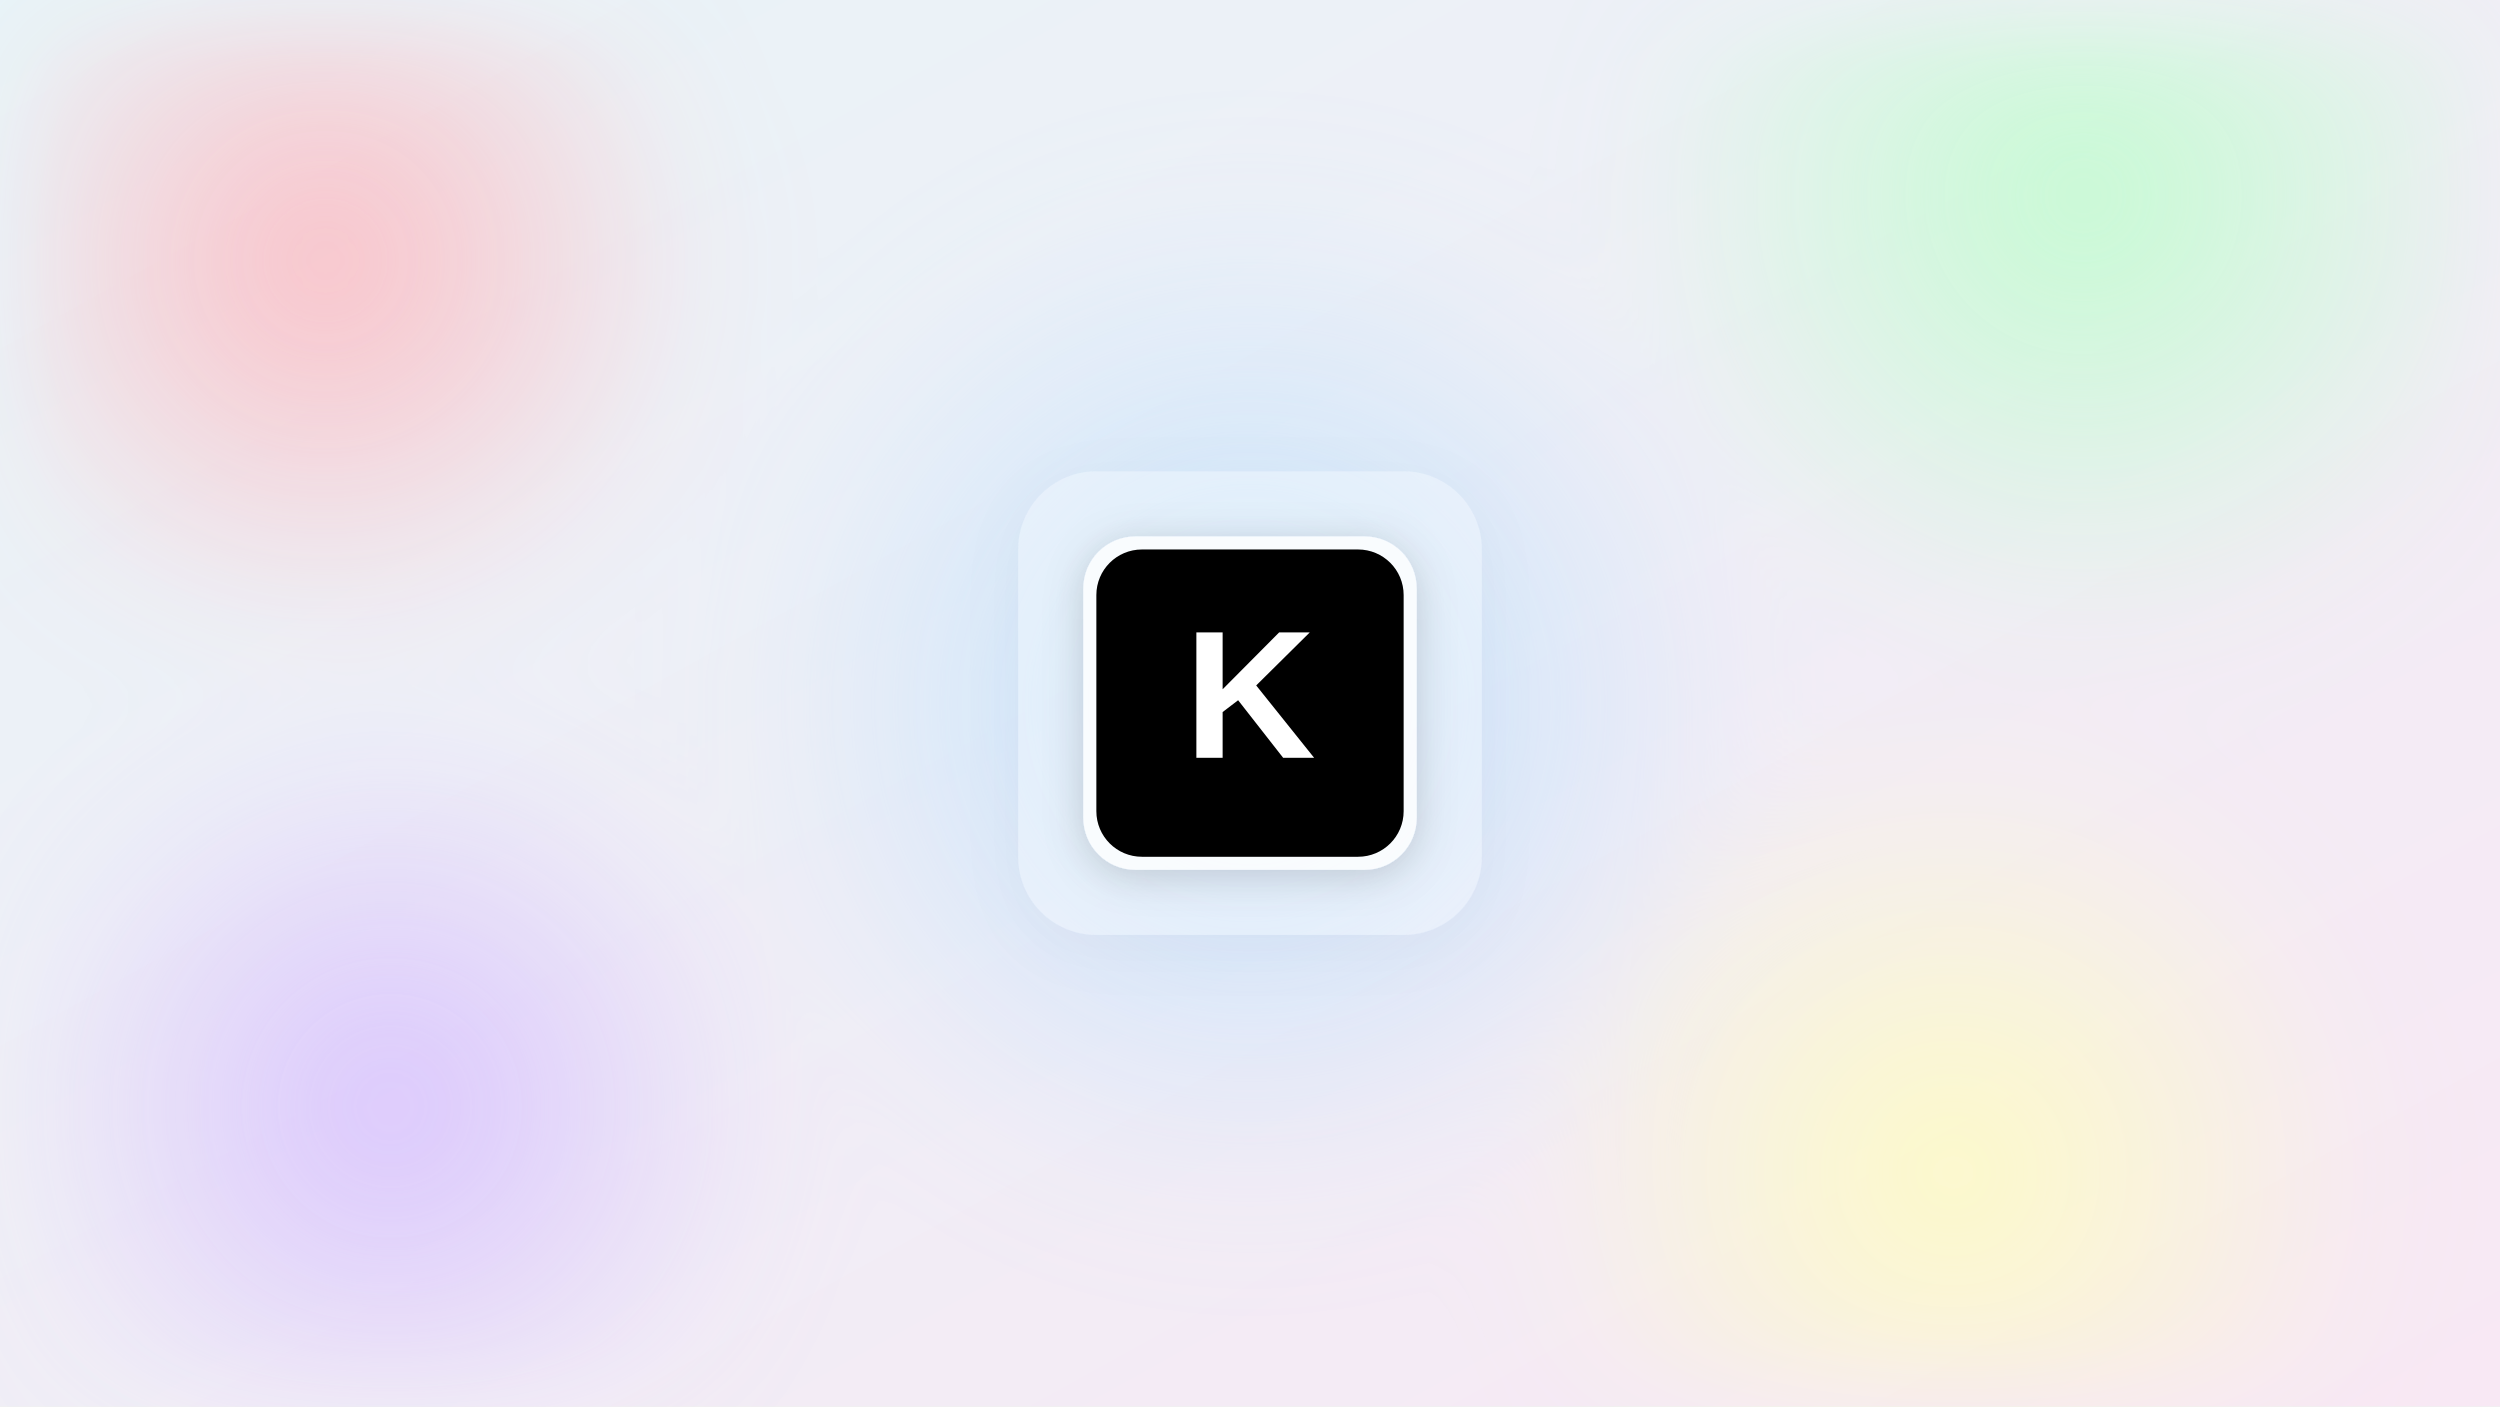
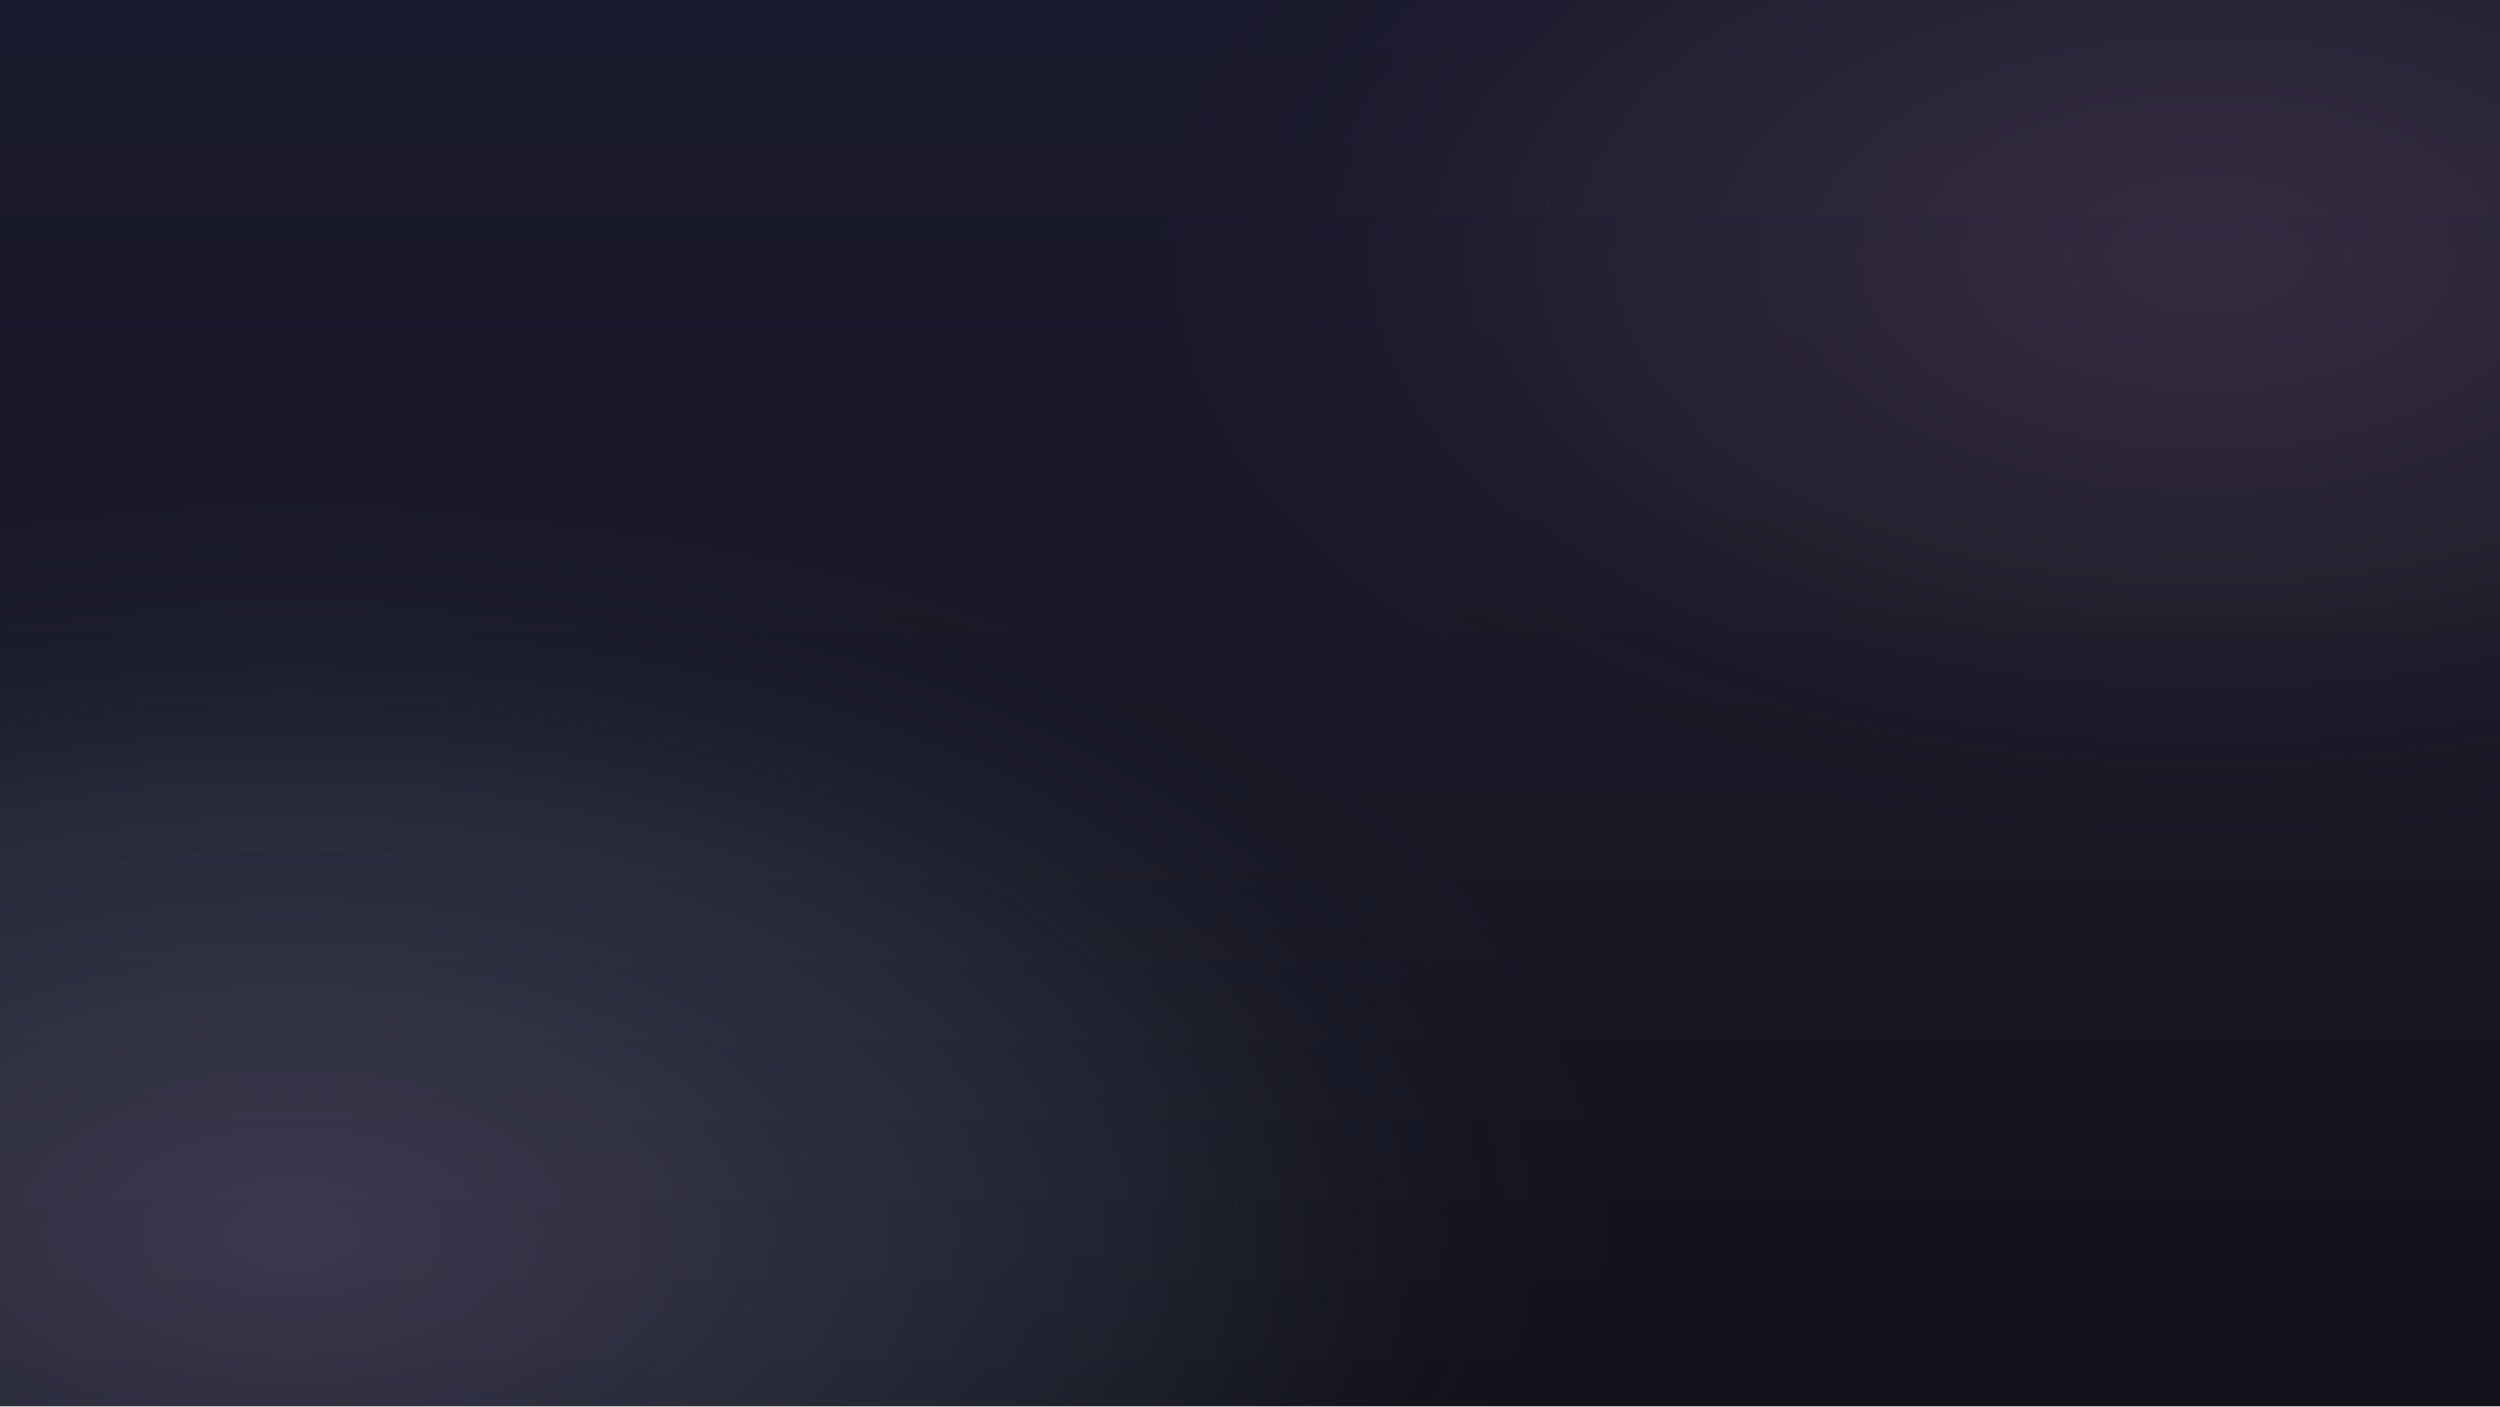
- <svg xmlns="http://www.w3.org/2000/svg" width="3840" height="2160">
+ <svg xmlns="http://www.w3.org/2000/svg" width="3840" height="2160" viewBox="0 0 3840 2160">
  <defs>
-     <radialGradient id="blob1">
-       <stop offset="0%" style="stop-color:#FFB3BA;stop-opacity:0.8" />
-       <stop offset="100%" style="stop-color:#FFB3BA;stop-opacity:0" />
+     <linearGradient id="sky" x1="0" y1="0" x2="0" y2="1">
+       <stop offset="0%" stop-color="#1a1a2e" />
+       <stop offset="60%" stop-color="#181825" />
+       <stop offset="100%" stop-color="#11111b" />
+     </linearGradient>
+     <radialGradient id="glow1" cx="12%" cy="88%" r="55%">
+       <stop offset="0%" stop-color="#D4BAFF" stop-opacity="0.22" />
+       <stop offset="60%" stop-color="#BAE1FF" stop-opacity="0.08" />
+       <stop offset="100%" stop-color="#11111b" stop-opacity="0" />
    </radialGradient>
-     <radialGradient id="blob2">
-       <stop offset="0%" style="stop-color:#BAFFC9;stop-opacity:0.8" />
-       <stop offset="100%" style="stop-color:#BAFFC9;stop-opacity:0" />
+     <radialGradient id="glow2" cx="88%" cy="18%" r="45%">
+       <stop offset="0%" stop-color="#FFB3E6" stop-opacity="0.12" />
+       <stop offset="55%" stop-color="#FFB3BA" stop-opacity="0.05" />
+       <stop offset="100%" stop-color="#11111b" stop-opacity="0" />
    </radialGradient>
-     <radialGradient id="blob3">
-       <stop offset="0%" style="stop-color:#BAE1FF;stop-opacity:0.8" />
-       <stop offset="100%" style="stop-color:#BAE1FF;stop-opacity:0" />
-     </radialGradient>
-     <radialGradient id="blob4">
-       <stop offset="0%" style="stop-color:#D4BAFF;stop-opacity:0.8" />
-       <stop offset="100%" style="stop-color:#D4BAFF;stop-opacity:0" />
-     </radialGradient>
-     <radialGradient id="blob5">
-       <stop offset="0%" style="stop-color:#FFFFBA;stop-opacity:0.8" />
-       <stop offset="100%" style="stop-color:#FFFFBA;stop-opacity:0" />
-     </radialGradient>
-     <linearGradient id="base-gradient" x1="0%" y1="0%" x2="100%" y2="100%">
-       <stop offset="0%" style="stop-color:#E8F4F8;stop-opacity:1" />
-       <stop offset="100%" style="stop-color:#F8E8F4;stop-opacity:1" />
-     </linearGradient>
-     <filter id="blur">
-       <feGaussianBlur in="SourceGraphic" stdDeviation="100" />
-     </filter>
  </defs>
-   <rect width="3840" height="2160" fill="url(#base-gradient)" />
-   <g filter="url(#blur)">
-     <circle cx="500" cy="400" r="600" fill="url(#blob1)" />
-     <circle cx="3200" cy="300" r="700" fill="url(#blob2)" />
-     <circle cx="1920" cy="1080" r="800" fill="url(#blob3)" />
-     <circle cx="600" cy="1700" r="600" fill="url(#blob4)" />
-     <circle cx="3000" cy="1800" r="650" fill="url(#blob5)" />
-   </g>
-   <g transform="translate(1664, 824)">
-     <rect x="-100" y="-100" width="712" height="712" rx="120" ry="120" fill="white" opacity="0.3" style="backdrop-filter: blur(10px); filter: drop-shadow(0 20px 50px rgba(0,0,0,0.1));" />
-     <rect x="0" y="0" width="512" height="512" rx="80" ry="80" fill="white" opacity="0.8" style="filter: drop-shadow(0 10px 30px rgba(0,0,0,0.2));" />
-     <rect x="20" y="20" width="472" height="472" rx="70" ry="70">
-       <animate attributeName="fill" values="#FFB3BA;#FFDFBA;#FFFFBA;#BAFFC9;#BAE1FF;#D4BAFF;#FFB3E6;#FFB3BA" dur="20s" repeatCount="indefinite" />
-     </rect>
-     <text x="256" y="340" font-family="Arial, sans-serif" font-size="280" font-weight="bold" fill="white" text-anchor="middle" style="text-shadow: 2px 2px 8px rgba(0,0,0,0.3);">K</text>
-   </g>
+   <rect width="3840" height="2160" fill="url(#sky)" />
+   <rect width="3840" height="2160" fill="url(#glow1)" />
+   <rect width="3840" height="2160" fill="url(#glow2)" />
</svg>
